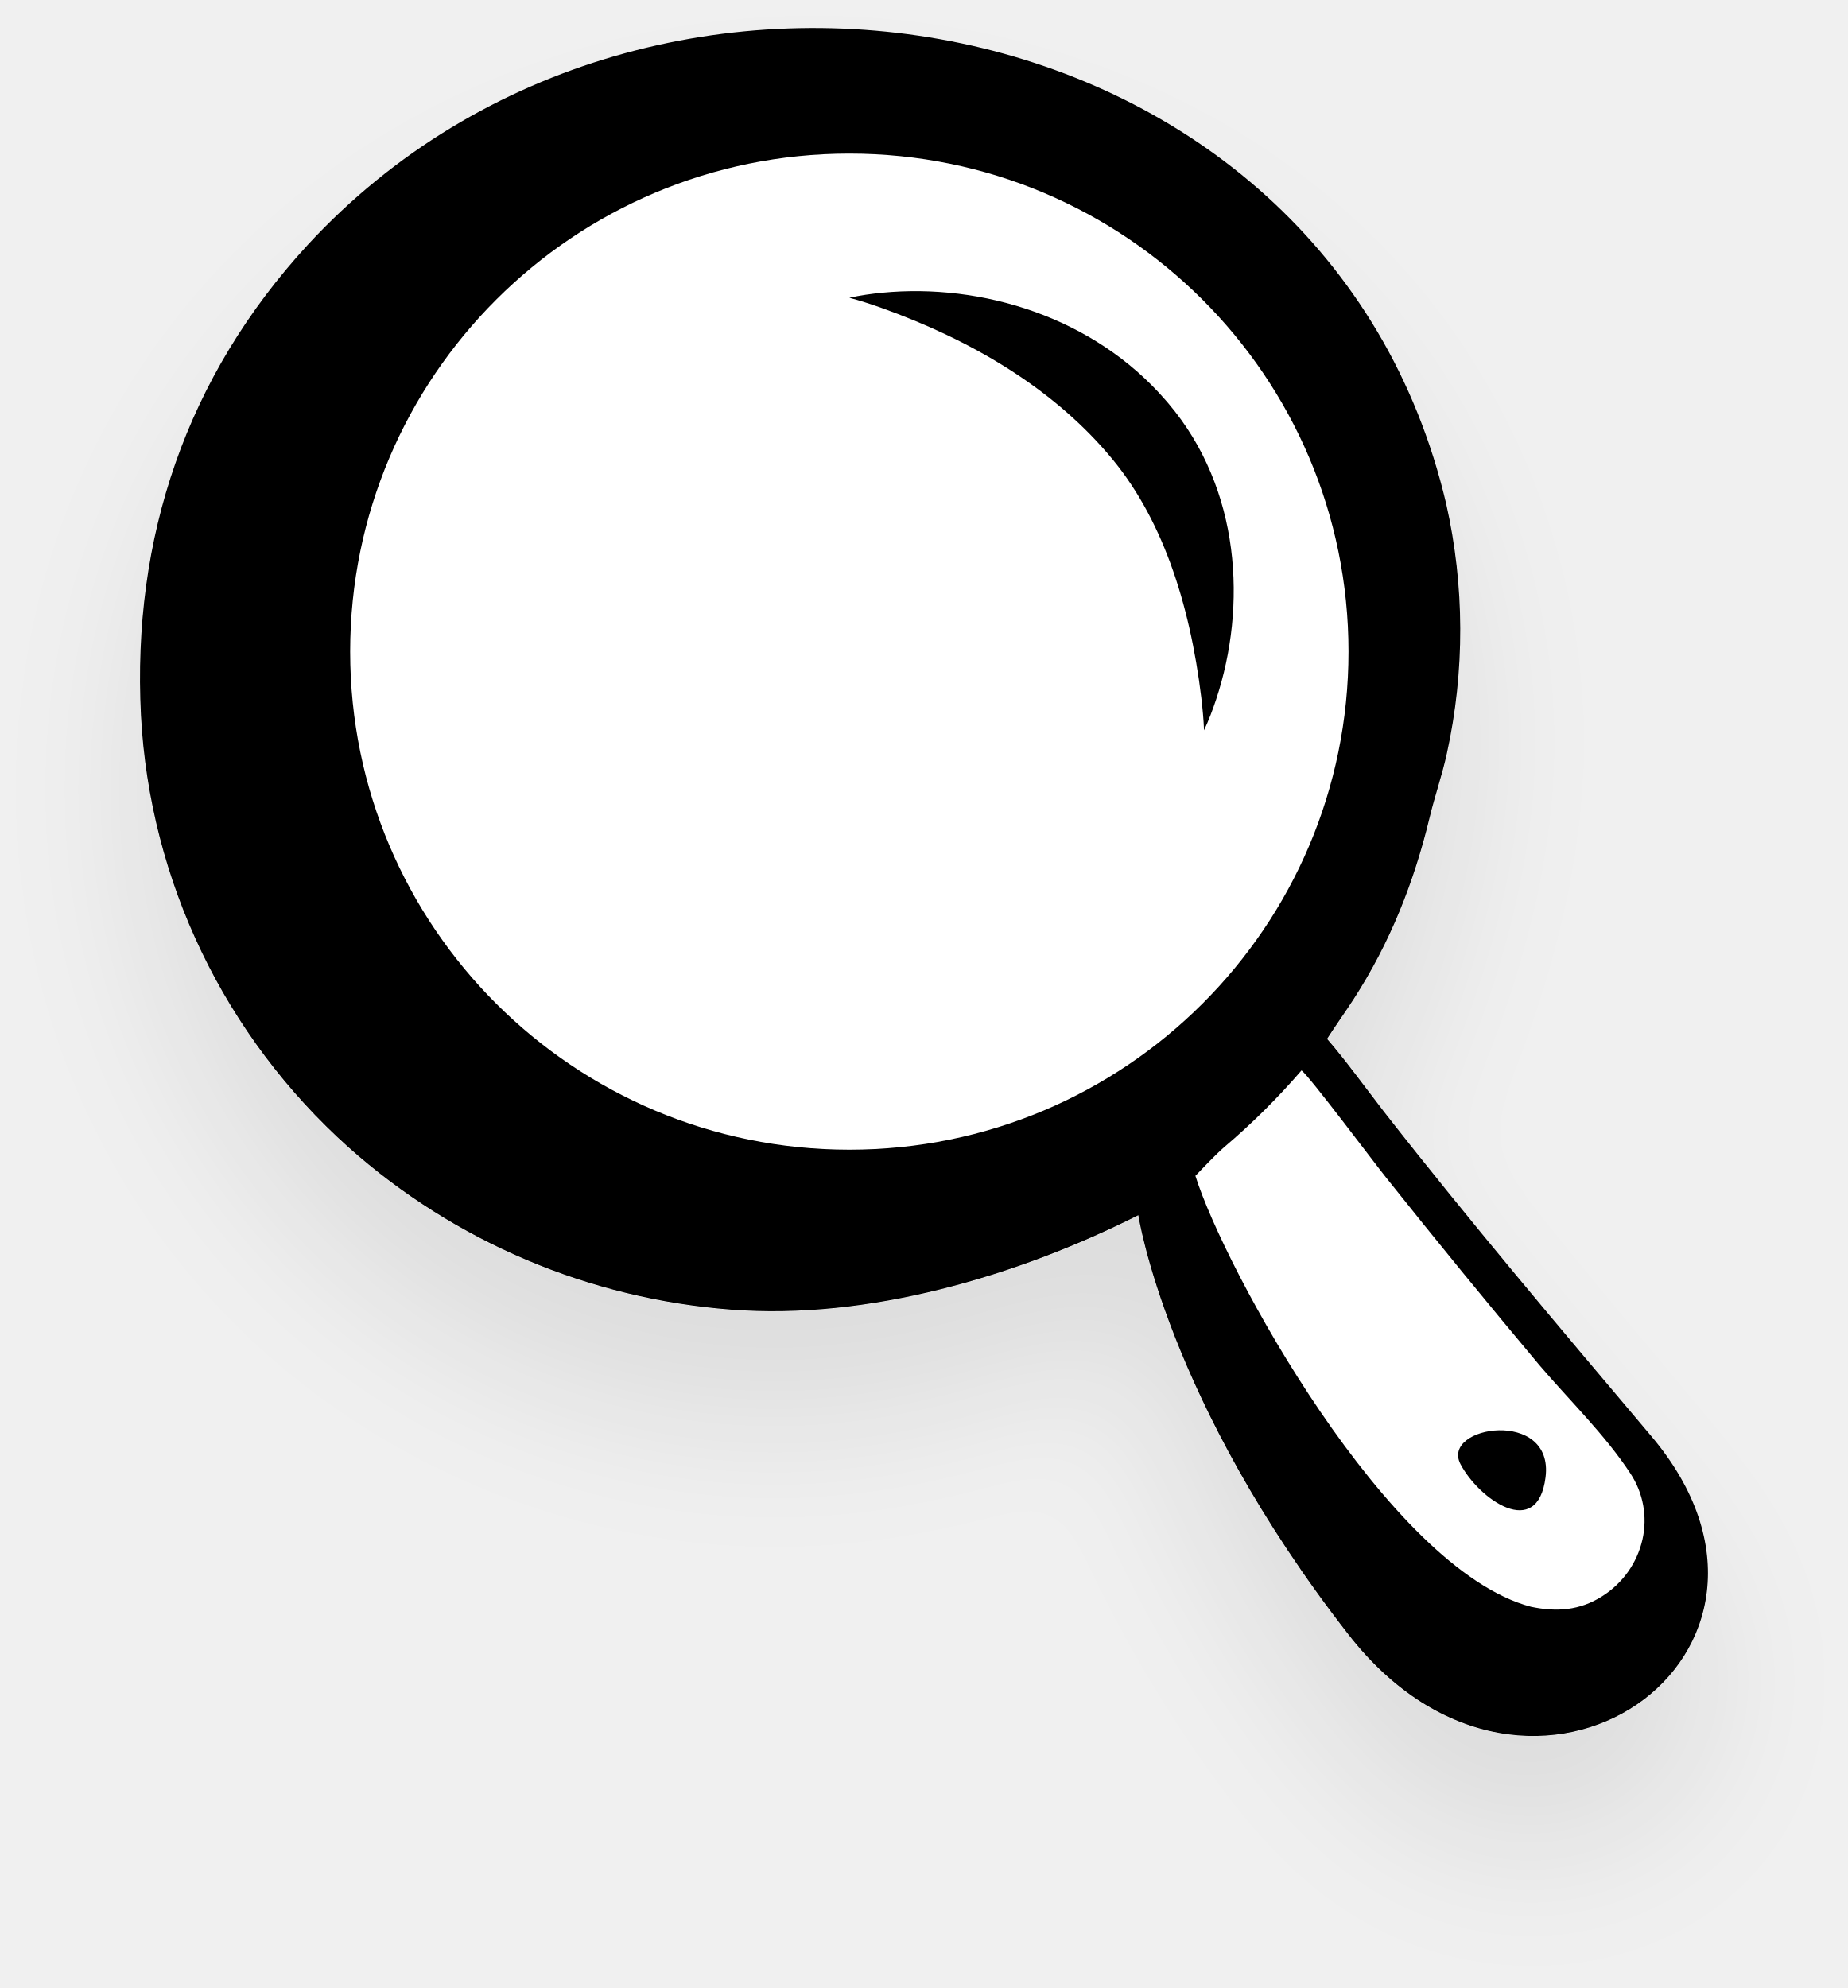
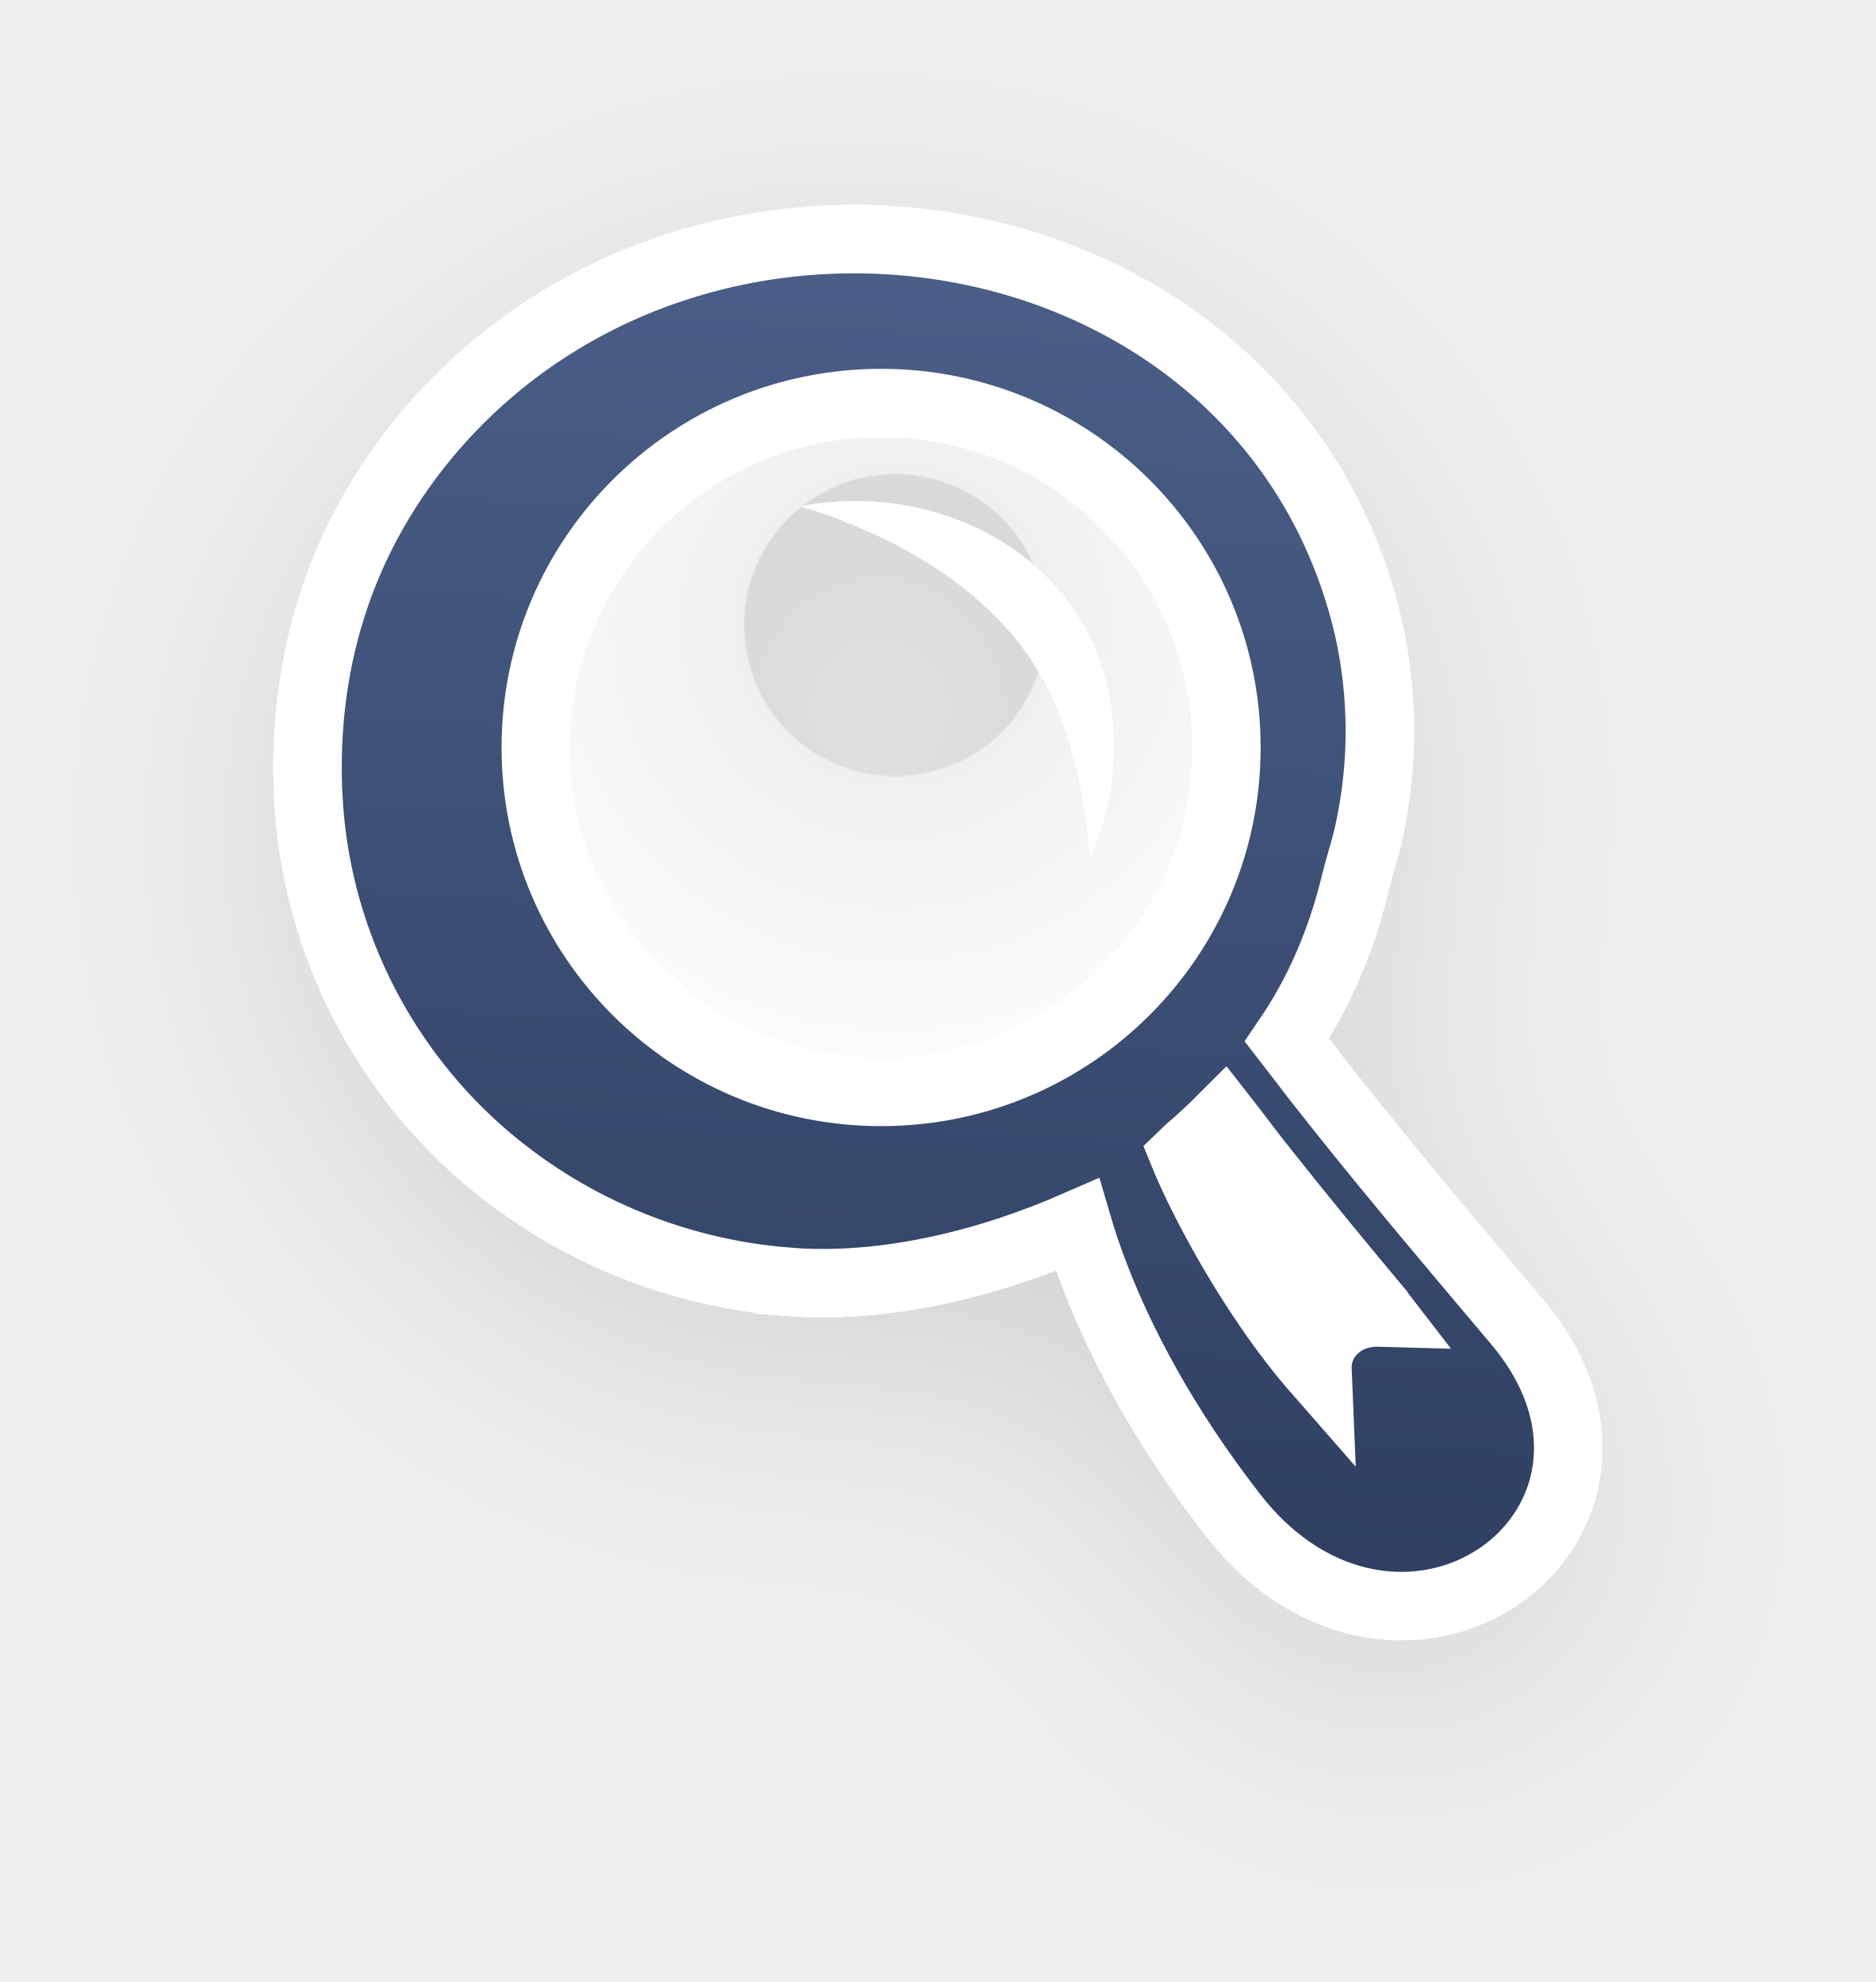
- <svg xmlns="http://www.w3.org/2000/svg" preserveAspectRatio="none" overflow="visible" style="display: block;" width="66" height="71" viewBox="0 0 66 71" fill="none">
+ <svg xmlns="http://www.w3.org/2000/svg" preserveAspectRatio="none" overflow="visible" style="display: block;" width="79.439" height="83.95" viewBox="0 0 79.439 83.95" fill="none">
  <g id="Magnifier" filter="url(#filter0_d_0_4)">
-     <g id="Vector">
-       <path d="M50.977 23.273C50.977 35.165 41.315 44.805 29.396 44.805C17.477 44.805 7.815 35.165 7.815 23.273C7.815 11.382 17.477 1.741 29.396 1.741C41.315 1.741 50.977 11.382 50.977 23.273Z" fill="white" />
-       <path d="M49.101 55.571C46.473 52.95 43.002 45.742 41.594 42.465L46.755 37.316C49.101 40.281 54.543 47.052 57.545 50.422C61.299 54.635 58.953 56.508 57.545 57.912C56.138 59.316 52.385 58.848 49.101 55.571Z" fill="white" />
-     </g>
-     <g id="Vector_2">
-       <path d="M52.162 52.291C51.441 50.916 55.514 50.282 55.199 52.763C54.912 55.027 52.819 53.543 52.162 52.291Z" fill="black" />
-       <path fill-rule="evenodd" clip-rule="evenodd" d="M10.994 8.741C23.315 -4.585 47.381 -0.197 51.652 17.997C52.312 20.927 52.321 23.965 51.678 26.899C51.505 27.694 51.245 28.425 51.062 29.189C50.507 31.503 49.646 33.671 48.348 35.681C48.04 36.157 47.705 36.623 47.397 37.102C47.988 37.772 48.855 38.96 49.423 39.695C52.507 43.643 55.746 47.464 58.977 51.292C65.514 59.033 54.678 66.739 48.162 58.38C41.646 50.021 40.655 43.401 40.655 43.401C36.331 45.578 30.998 47.153 26.116 46.774C21.042 46.387 16.24 44.352 12.457 40.985C8.018 37.013 5.349 31.463 5.034 25.551C4.712 19.211 6.658 13.454 10.994 8.741ZM46.483 38.23C45.636 39.213 44.712 40.13 43.721 40.971C43.43 41.22 42.885 41.795 42.694 41.994C43.721 45.274 49.57 56.04 54.678 57.384C55.591 57.577 56.414 57.52 57.219 57.011C57.952 56.55 58.471 55.819 58.661 54.98C58.844 54.168 58.688 53.317 58.228 52.62C57.321 51.238 56.057 50.017 54.986 48.762C53.13 46.549 51.302 44.313 49.502 42.053C49.116 41.574 46.747 38.408 46.483 38.23ZM30.334 5.486C20.488 5.486 12.506 13.45 12.506 23.273C12.506 33.097 20.488 41.06 30.334 41.061C40.18 41.061 48.162 33.097 48.162 23.273C48.162 13.45 40.18 5.486 30.334 5.486Z" fill="black" />
-       <path d="M30.334 10.635C30.719 10.548 31.115 10.493 31.512 10.454C35.068 10.11 39.066 11.325 41.633 14.296C41.665 14.332 41.697 14.37 41.729 14.407C44.32 17.461 44.536 21.657 43.436 24.975C43.311 25.351 43.171 25.725 43.002 26.082C42.987 25.689 42.949 25.301 42.905 24.919C42.492 21.512 41.482 18.424 39.583 16.225C39.559 16.196 39.534 16.167 39.509 16.138C37.523 13.851 34.734 12.156 31.449 10.984C31.085 10.857 30.715 10.735 30.334 10.635Z" fill="black" />
-     </g>
+     <path id="Vector" d="M54.237 60.782C51.868 58.418 48.738 51.919 47.469 48.964L52.122 44.322C54.237 46.995 59.144 53.1 61.851 56.139C65.235 59.938 63.12 61.626 61.851 62.892C60.582 64.158 57.198 63.736 54.237 60.782Z" fill="white" />
+     <circle id="Ellipse 3" cx="37.465" cy="31.865" r="16.68" fill="url(#paint0_radial_0_4)" />
+     <path id="Vector_2" d="M18.815 17.575C24.753 11.153 33.491 9.025 41.227 10.656C48.863 12.266 55.658 17.572 57.846 26.16L57.946 26.572L57.949 26.585C58.591 29.433 58.598 32.385 57.974 35.236C57.884 35.647 57.775 36.034 57.676 36.376C57.573 36.73 57.485 37.029 57.412 37.332C56.913 39.413 56.149 41.399 55.007 43.262L54.773 43.633C54.683 43.773 54.588 43.911 54.497 44.045C54.929 44.599 55.376 45.197 55.668 45.576L56.71 46.896C59.154 49.966 61.694 52.964 64.247 55.989C65.93 57.982 66.602 60.113 66.368 62.096C66.136 64.063 65.028 65.71 63.495 66.758C60.37 68.892 55.614 68.522 52.248 64.204C49.218 60.316 47.46 56.816 46.456 54.264C46.088 53.329 45.822 52.522 45.632 51.87C41.907 53.5 37.532 54.614 33.4 54.293V54.292C28.512 53.919 23.883 51.958 20.235 48.711L20.232 48.709C15.944 44.873 13.364 39.509 13.06 33.791L13.059 33.787C12.749 27.703 14.627 22.128 18.812 17.578L18.815 17.575ZM51.81 47.345C51.334 47.823 50.839 48.283 50.323 48.721C50.28 48.758 50.214 48.82 50.134 48.898C50.755 50.419 52.046 52.923 53.679 55.317C54.352 56.304 55.068 57.246 55.797 58.078C55.773 57.507 55.921 56.867 56.462 56.329L56.605 56.198C57.175 55.712 57.857 55.576 58.452 55.593C58.449 55.589 58.446 55.586 58.442 55.582L58.435 55.572C56.755 53.569 55.1 51.545 53.472 49.501V49.502C53.285 49.271 52.634 48.409 52.05 47.651C51.969 47.547 51.888 47.445 51.81 47.345ZM37.315 17.07C29.234 17.07 22.689 23.606 22.689 31.661C22.689 39.715 29.234 46.251 37.315 46.251C45.397 46.251 51.942 39.716 51.942 31.661C51.942 23.606 45.397 17.07 37.315 17.07Z" fill="url(#paint1_linear_0_4)" stroke="white" stroke-width="2.895" />
+     <path id="Vector_3" d="M33.93 21.457C34.302 21.372 34.684 21.319 35.066 21.282C38.498 20.95 42.356 22.122 44.833 24.989C44.863 25.024 44.895 25.061 44.925 25.096C47.425 28.043 47.633 32.092 46.572 35.293C46.451 35.657 46.317 36.017 46.153 36.362C46.139 35.982 46.102 35.608 46.06 35.24C45.661 31.952 44.687 28.973 42.855 26.85C42.831 26.822 42.807 26.794 42.783 26.767C40.867 24.56 38.176 22.925 35.006 21.793C34.655 21.671 34.298 21.553 33.93 21.457Z" fill="white" />
  </g>
  <defs>
-     <filter id="filter0_d_0_4" x="-3.0816e-09" y="-4.14968e-09" width="66" height="71" filterUnits="userSpaceOnUse" color-interpolation-filters="sRGB">
+     <filter id="filter0_d_0_4" x="2.38419e-07" y="0" width="79.439" height="83.95" filterUnits="userSpaceOnUse" color-interpolation-filters="sRGB">
      <feFlood flood-opacity="0" result="BackgroundImageFix" />
      <feColorMatrix in="SourceAlpha" type="matrix" values="0 0 0 0 0 0 0 0 0 0 0 0 0 0 0 0 0 0 127 0" result="hardAlpha" />
-       <feOffset dy="4" />
-       <feGaussianBlur stdDeviation="2.5" />
+       <feOffset dy="2.895" />
+       <feGaussianBlur stdDeviation="5.789" />
      <feComposite in2="hardAlpha" operator="out" />
-       <feColorMatrix type="matrix" values="0 0 0 0 0 0 0 0 0 0 0 0 0 0 0 0 0 0 0.08 0" />
+       <feColorMatrix type="matrix" values="0 0 0 0 0 0 0 0 0 0 0 0 0 0 0 0 0 0 0.12 0" />
      <feBlend mode="normal" in2="BackgroundImageFix" result="effect1_dropShadow_0_4" />
      <feBlend mode="normal" in="SourceGraphic" in2="effect1_dropShadow_0_4" result="shape" />
    </filter>
+     <radialGradient id="paint0_radial_0_4" cx="0" cy="0" r="1" gradientUnits="userSpaceOnUse" gradientTransform="translate(37.9163 26.455) rotate(91.1691) scale(22.0948)">
+       <stop offset="0.288" stop-color="white" stop-opacity="0" />
+       <stop offset="1" stop-color="white" />
+     </radialGradient>
+     <linearGradient id="paint1_linear_0_4" x1="42.875" y1="11.578" x2="39.719" y2="66.578" gradientUnits="userSpaceOnUse">
+       <stop stop-color="#4A5E87" />
+       <stop offset="1" stop-color="#2E3F61" />
+     </linearGradient>
  </defs>
</svg>
